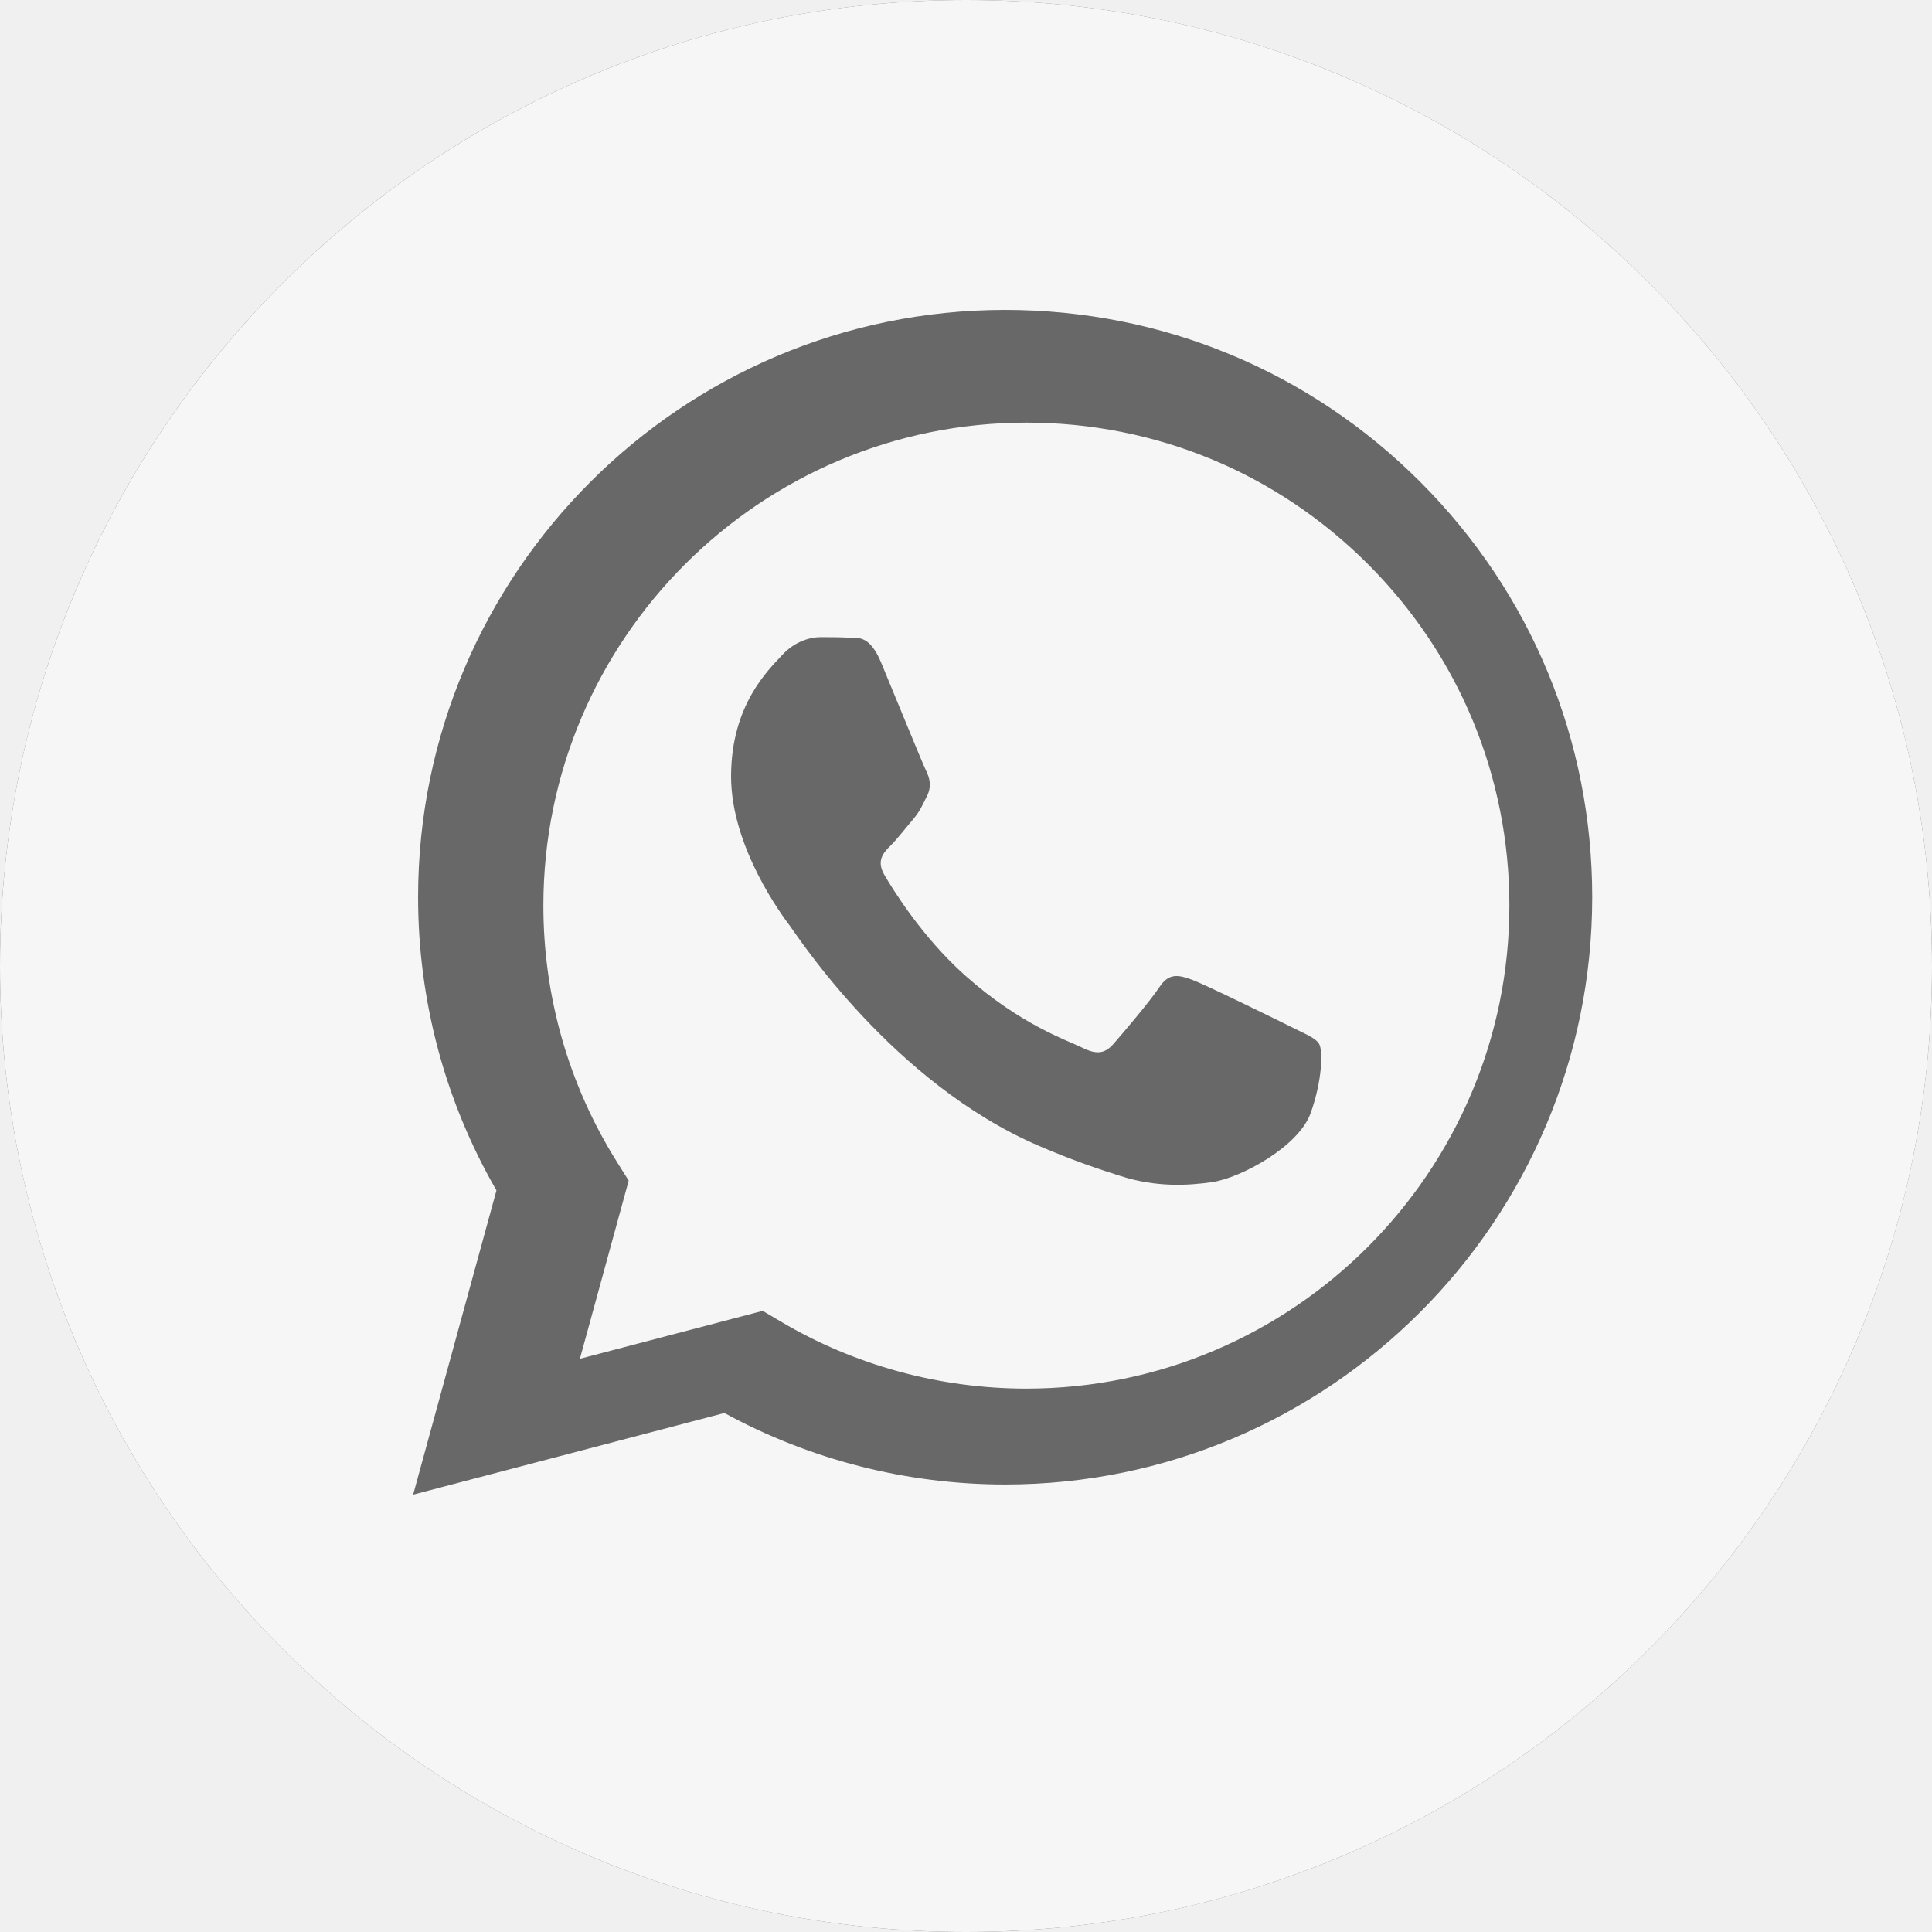
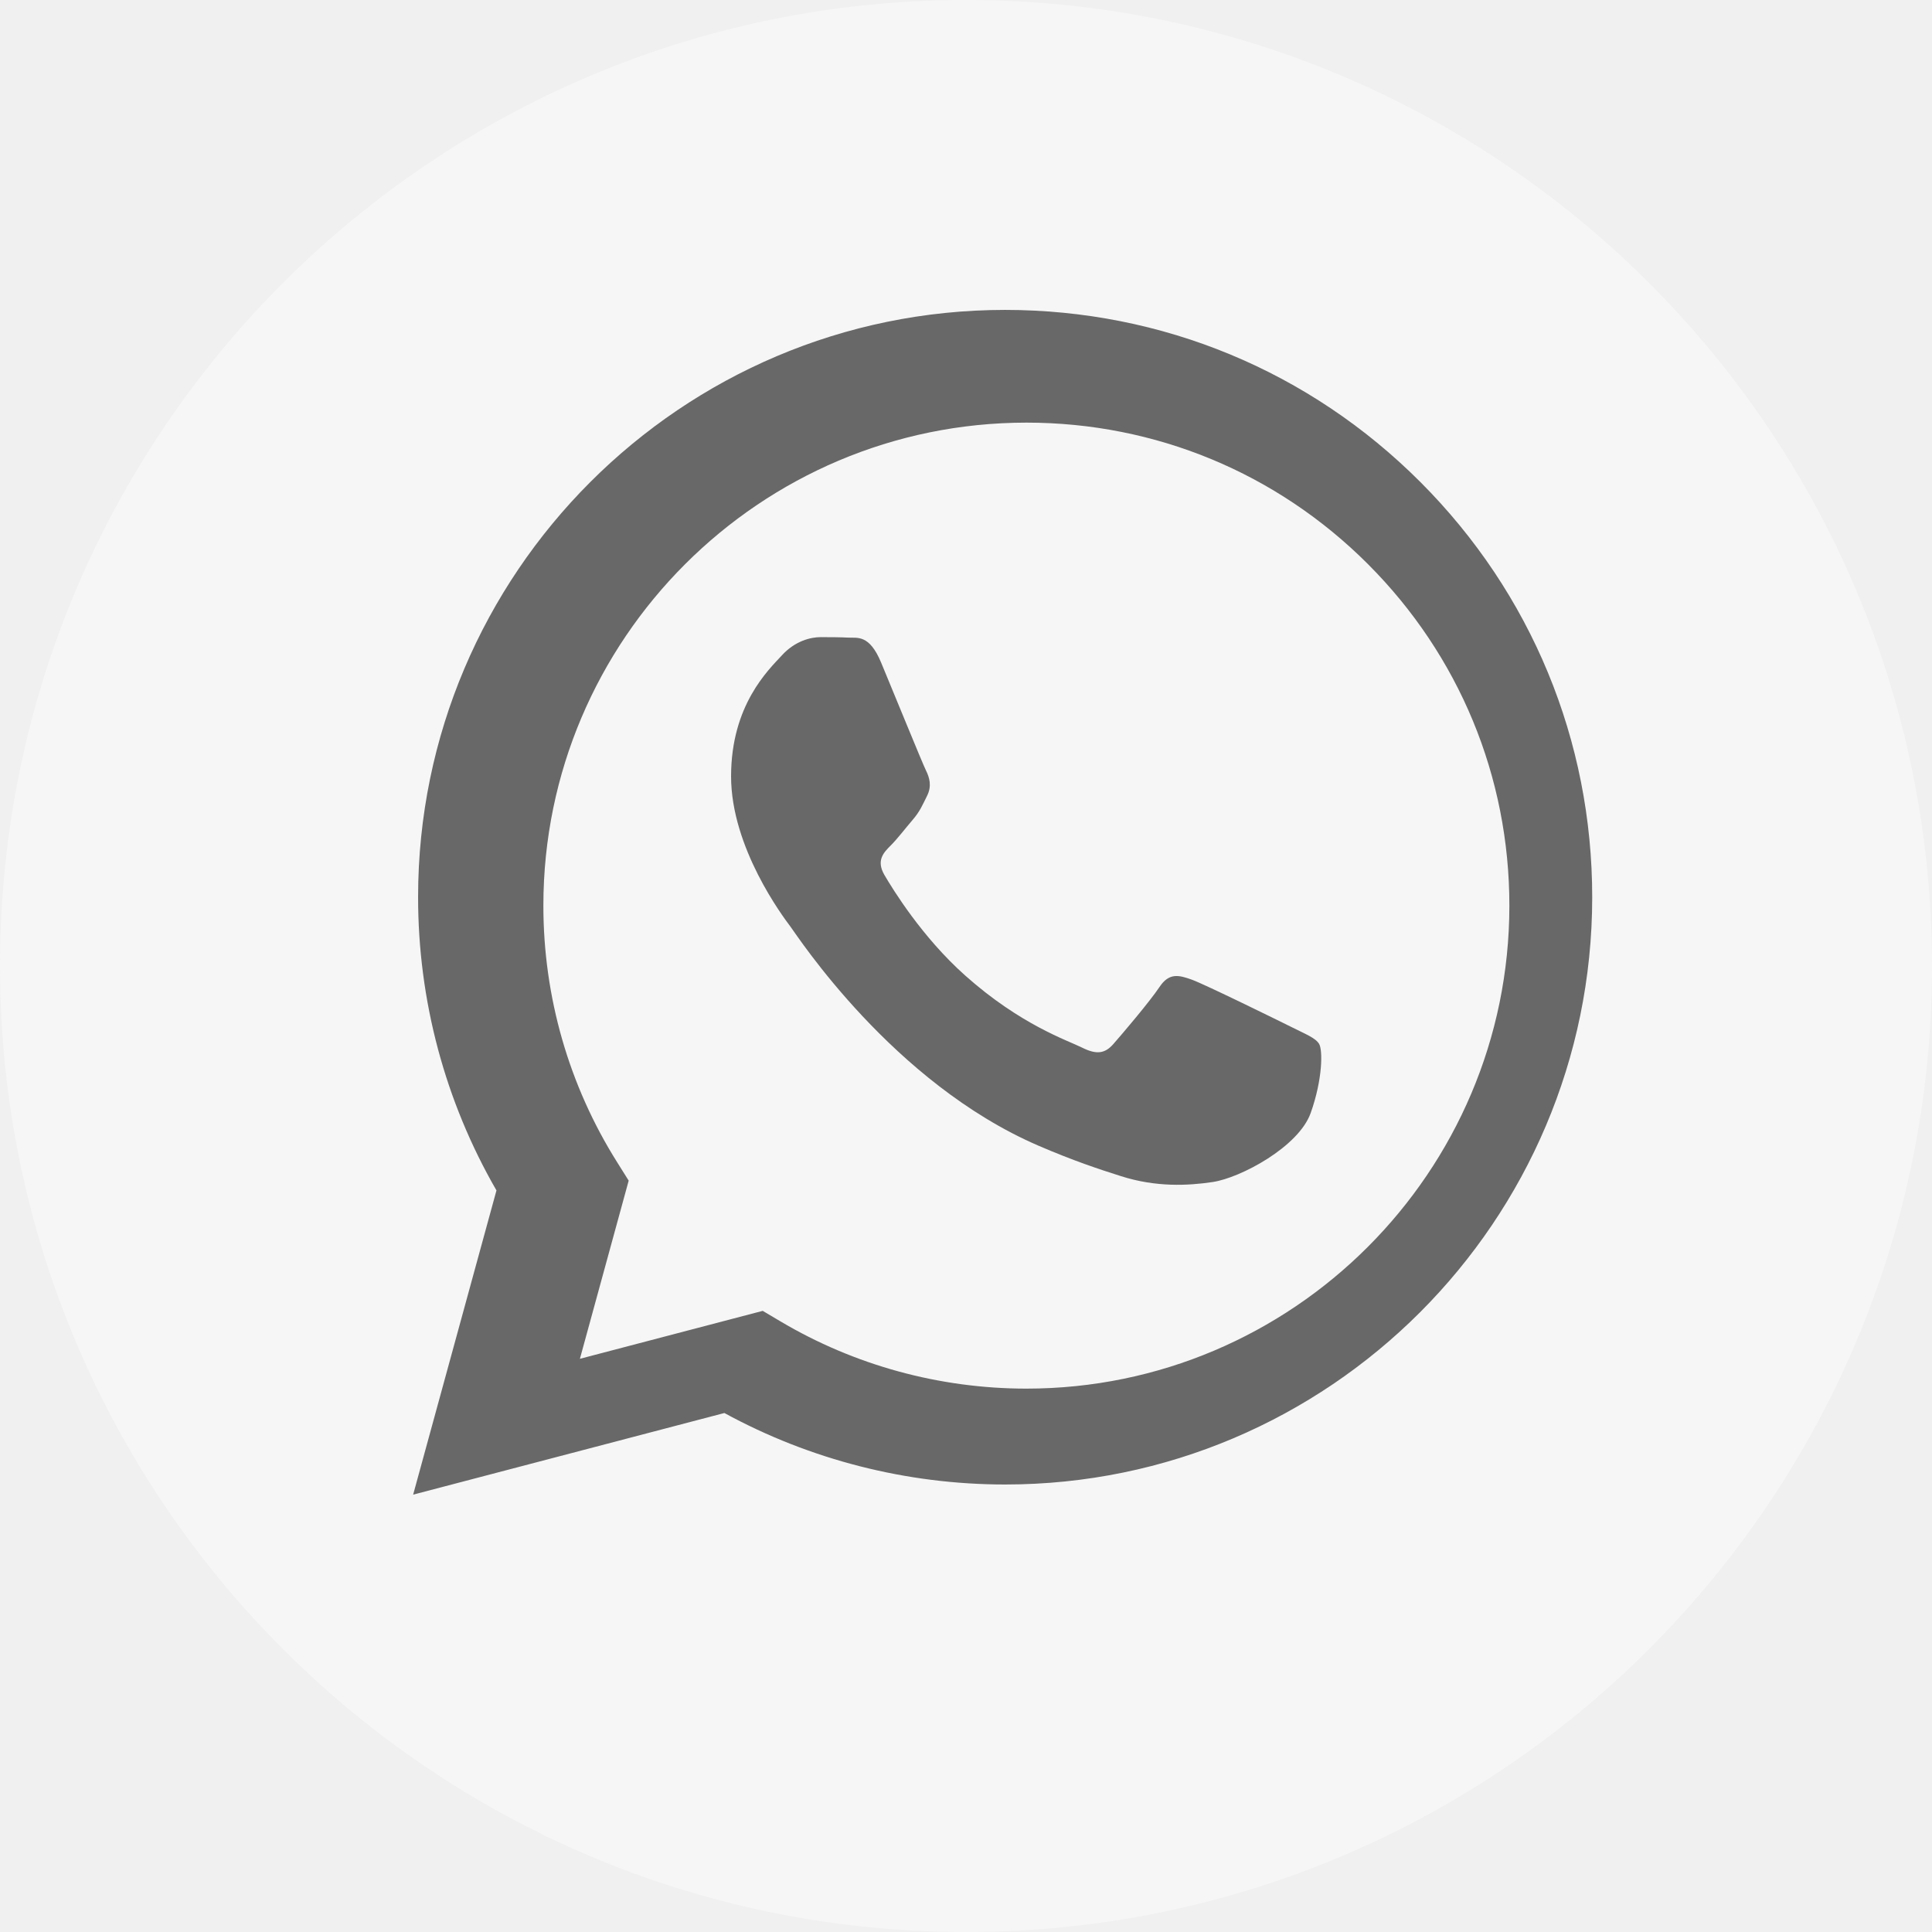
<svg xmlns="http://www.w3.org/2000/svg" width="32" height="32" viewBox="0 0 32 32" fill="none">
  <g clip-path="url(#clip0_6098_5007)">
-     <rect width="32" height="32" rx="16" fill="#686868" />
+     <rect x="1" y="1" width="27" height="27" rx="16" fill="#686868" />
    <path d="M17.003 7C12.59 7 9.002 10.587 9 14.996C8.999 16.508 9.422 17.979 10.223 19.252L10.413 19.555L9.605 22.506L12.633 21.712L12.925 21.885C14.153 22.614 15.561 22.999 16.997 23H17C21.409 23 24.998 19.413 25 15.003C25.001 12.866 24.169 10.857 22.659 9.345C21.148 7.833 19.14 7.001 17.003 7ZM21.709 18.435C21.509 18.996 20.548 19.509 20.086 19.578C19.672 19.64 19.147 19.665 18.571 19.482C18.222 19.372 17.774 19.224 17.2 18.976C14.787 17.935 13.211 15.506 13.091 15.346C12.971 15.186 12.109 14.043 12.109 12.859C12.109 11.676 12.73 11.094 12.951 10.854C13.171 10.613 13.432 10.553 13.592 10.553C13.753 10.553 13.913 10.554 14.053 10.561C14.201 10.569 14.399 10.505 14.594 10.974C14.795 11.455 15.276 12.638 15.336 12.759C15.396 12.879 15.436 13.019 15.356 13.18C15.276 13.34 15.236 13.441 15.115 13.581C14.995 13.721 14.863 13.894 14.755 14.002C14.634 14.122 14.509 14.252 14.649 14.493C14.79 14.733 15.272 15.521 15.987 16.158C16.906 16.977 17.681 17.231 17.921 17.351C18.162 17.472 18.302 17.452 18.442 17.291C18.583 17.131 19.044 16.589 19.204 16.349C19.364 16.108 19.524 16.148 19.745 16.228C19.965 16.309 21.148 16.89 21.389 17.01C21.629 17.131 21.789 17.191 21.849 17.291C21.909 17.392 21.909 17.873 21.709 18.435Z" fill="#F6F6F6" />
    <path d="M16 0C7.164 0 0 7.164 0 16C0 24.837 7.164 32 16 32C24.837 32 32 24.837 32 16C32 7.164 24.837 0 16 0ZM16.648 24.588C16.648 24.588 16.649 24.588 16.648 24.588H16.644C15.017 24.587 13.418 24.179 11.998 23.404L6.843 24.756L8.223 19.717C7.372 18.243 6.924 16.57 6.925 14.856C6.926 9.495 11.289 5.133 16.648 5.133C19.25 5.134 21.691 6.147 23.527 7.985C25.363 9.823 26.373 12.266 26.372 14.864C26.37 20.226 22.008 24.588 16.648 24.588Z" fill="#F6F6F6" />
  </g>
  <defs>
    <clipPath id="clip0_6098_5007">
      <rect width="32" height="32" rx="16" fill="white" />
    </clipPath>
  </defs>
</svg>
